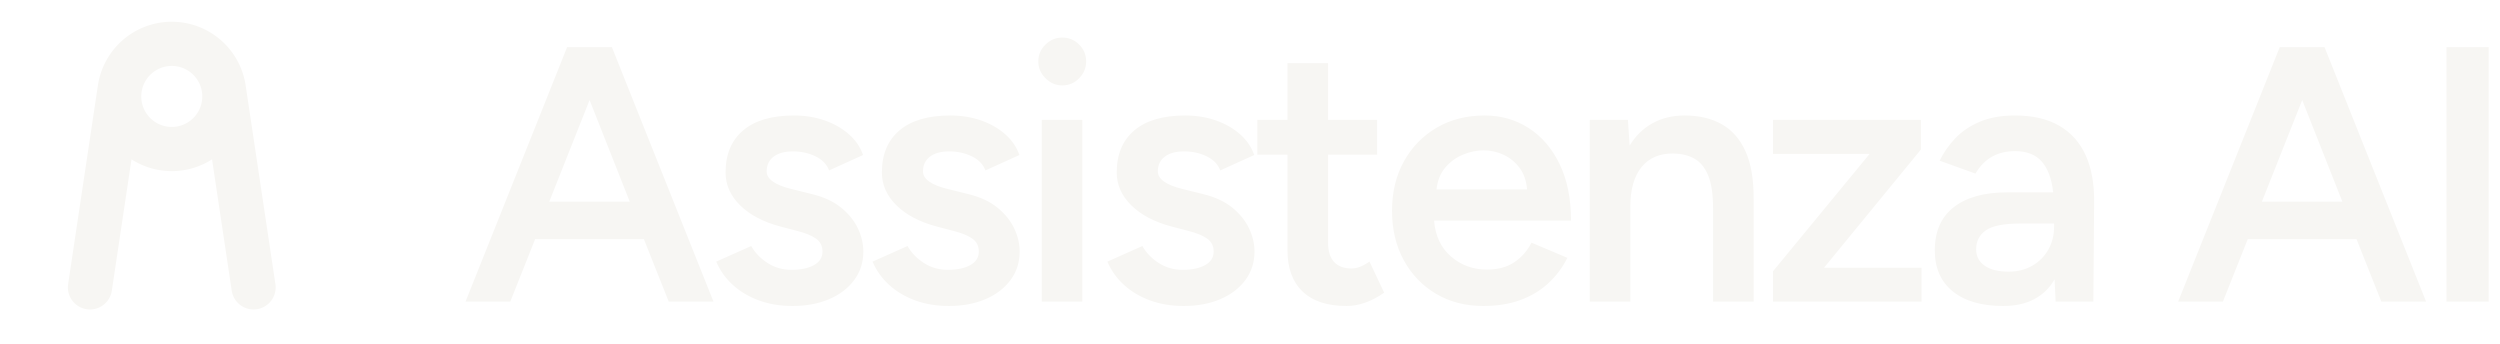
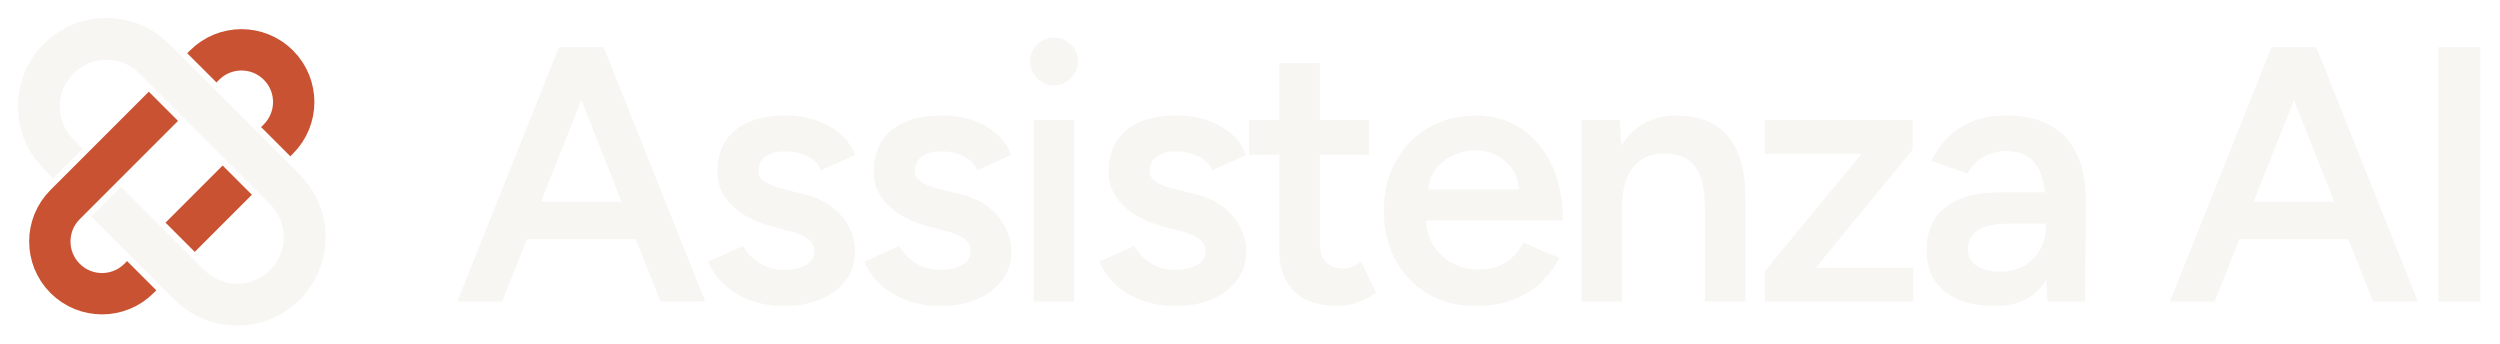
- <svg xmlns="http://www.w3.org/2000/svg" viewBox="0 0 440.12 60.48" role="img" aria-label="Assistenza AI — lockup su fondo scuro">
-   <g transform="translate(0 0.00) scale(0.94499)">
-     <path fill="#F7F6F3" fill-rule="evenodd" d="M 45.690 15.474 L 45.647 15.250 L 45.601 15.027 L 45.551 14.805 L 45.497 14.584 L 45.440 14.363 L 45.380 14.144 L 45.315 13.925 L 45.247 13.708 L 45.176 13.492 L 45.101 13.277 L 45.023 13.063 L 44.941 12.851 L 44.855 12.640 L 44.766 12.430 L 44.674 12.222 L 44.579 12.015 L 44.479 11.810 L 44.377 11.607 L 44.271 11.405 L 44.162 11.205 L 44.050 11.007 L 43.935 10.811 L 43.816 10.617 L 43.694 10.424 L 43.569 10.234 L 43.441 10.046 L 43.310 9.860 L 43.176 9.676 L 43.039 9.494 L 42.899 9.314 L 42.756 9.137 L 42.610 8.962 L 42.461 8.790 L 42.310 8.620 L 42.156 8.453 L 41.999 8.288 L 41.839 8.125 L 41.677 7.966 L 41.512 7.809 L 41.344 7.655 L 41.174 7.503 L 41.002 7.354 L 40.827 7.208 L 40.650 7.065 L 40.471 6.925 L 40.289 6.788 L 40.105 6.654 L 39.919 6.523 L 39.730 6.395 L 39.540 6.270 L 39.348 6.148 L 39.153 6.030 L 38.957 5.914 L 38.759 5.802 L 38.559 5.693 L 38.358 5.587 L 38.154 5.485 L 37.949 5.386 L 37.743 5.290 L 37.534 5.198 L 37.325 5.109 L 37.114 5.024 L 36.901 4.942 L 36.688 4.863 L 36.473 4.788 L 36.256 4.717 L 36.039 4.649 L 35.821 4.585 L 35.601 4.524 L 35.381 4.467 L 35.160 4.413 L 34.937 4.364 L 34.715 4.317 L 34.491 4.275 L 34.267 4.236 L 34.042 4.201 L 33.816 4.169 L 33.590 4.141 L 33.364 4.117 L 33.137 4.097 L 32.910 4.080 L 32.683 4.067 L 32.455 4.057 L 32.228 4.052 L 32.000 4.050 L 31.772 4.052 L 31.545 4.057 L 31.317 4.067 L 31.090 4.080 L 30.863 4.097 L 30.636 4.117 L 30.410 4.141 L 30.184 4.169 L 29.958 4.201 L 29.733 4.236 L 29.509 4.275 L 29.285 4.317 L 29.063 4.364 L 28.840 4.413 L 28.619 4.467 L 28.399 4.524 L 28.179 4.585 L 27.961 4.649 L 27.744 4.717 L 27.527 4.788 L 27.312 4.863 L 27.099 4.942 L 26.886 5.024 L 26.675 5.109 L 26.466 5.198 L 26.257 5.290 L 26.051 5.386 L 25.846 5.485 L 25.642 5.587 L 25.441 5.693 L 25.241 5.802 L 25.043 5.914 L 24.847 6.030 L 24.652 6.148 L 24.460 6.270 L 24.270 6.395 L 24.081 6.523 L 23.895 6.654 L 23.711 6.788 L 23.529 6.925 L 23.350 7.065 L 23.173 7.208 L 22.998 7.354 L 22.826 7.503 L 22.656 7.655 L 22.488 7.809 L 22.323 7.966 L 22.161 8.125 L 22.001 8.288 L 21.844 8.453 L 21.690 8.620 L 21.539 8.790 L 21.390 8.962 L 21.244 9.137 L 21.101 9.314 L 20.961 9.494 L 20.824 9.676 L 20.690 9.860 L 20.559 10.046 L 20.431 10.234 L 20.306 10.424 L 20.184 10.617 L 20.065 10.811 L 19.950 11.007 L 19.838 11.205 L 19.729 11.405 L 19.623 11.607 L 19.521 11.810 L 19.421 12.015 L 19.326 12.222 L 19.234 12.430 L 19.145 12.640 L 19.059 12.851 L 18.977 13.063 L 18.899 13.277 L 18.824 13.492 L 18.753 13.708 L 18.685 13.925 L 18.620 14.144 L 18.560 14.363 L 18.503 14.584 L 18.449 14.805 L 18.399 15.027 L 18.353 15.250 L 18.310 15.474 L 18.271 15.698 L 18.250 15.833 L 18.250 15.836 L 18.239 15.903 L 12.693 52.925 L 12.683 52.991 L 12.675 53.058 L 12.668 53.125 L 12.661 53.192 L 12.656 53.259 L 12.652 53.327 L 12.650 53.394 L 12.648 53.461 L 12.647 53.528 L 12.648 53.596 L 12.649 53.663 L 12.652 53.730 L 12.656 53.798 L 12.660 53.865 L 12.666 53.932 L 12.673 53.999 L 12.682 54.066 L 12.691 54.132 L 12.701 54.199 L 12.713 54.265 L 12.725 54.332 L 12.739 54.397 L 12.753 54.463 L 12.769 54.529 L 12.786 54.594 L 12.804 54.659 L 12.823 54.723 L 12.843 54.788 L 12.864 54.852 L 12.886 54.915 L 12.909 54.979 L 12.933 55.041 L 12.958 55.104 L 12.984 55.166 L 13.012 55.228 L 13.040 55.289 L 13.069 55.349 L 13.099 55.410 L 13.130 55.469 L 13.162 55.528 L 13.196 55.587 L 13.230 55.645 L 13.265 55.703 L 13.301 55.760 L 13.337 55.816 L 13.375 55.872 L 13.414 55.927 L 13.454 55.981 L 13.494 56.035 L 13.535 56.088 L 13.578 56.141 L 13.621 56.192 L 13.665 56.244 L 13.709 56.294 L 13.755 56.343 L 13.801 56.392 L 13.848 56.440 L 13.896 56.488 L 13.945 56.534 L 13.994 56.580 L 14.045 56.625 L 14.096 56.669 L 14.147 56.712 L 14.200 56.754 L 14.253 56.796 L 14.306 56.837 L 14.361 56.876 L 14.416 56.915 L 14.471 56.953 L 14.528 56.990 L 14.584 57.026 L 14.642 57.061 L 14.700 57.096 L 14.758 57.129 L 14.817 57.161 L 14.877 57.193 L 14.937 57.223 L 14.998 57.252 L 15.059 57.281 L 15.120 57.308 L 15.182 57.334 L 15.245 57.360 L 15.307 57.384 L 15.371 57.407 L 15.434 57.430 L 15.498 57.451 L 15.562 57.471 L 15.627 57.490 L 15.692 57.508 L 15.757 57.525 L 15.822 57.541 L 15.888 57.556 L 15.954 57.570 L 16.020 57.582 L 16.086 57.594 L 16.153 57.605 L 16.220 57.614 L 16.286 57.622 L 16.353 57.630 L 16.420 57.636 L 16.488 57.641 L 16.555 57.645 L 16.622 57.648 L 16.689 57.649 L 16.757 57.650 L 16.824 57.650 L 16.891 57.648 L 16.959 57.645 L 17.026 57.642 L 17.093 57.637 L 17.160 57.631 L 17.227 57.624 L 17.294 57.616 L 17.361 57.606 L 17.427 57.596 L 17.494 57.585 L 17.560 57.572 L 17.626 57.559 L 17.691 57.544 L 17.757 57.528 L 17.822 57.511 L 17.887 57.493 L 17.952 57.475 L 18.016 57.455 L 18.080 57.434 L 18.144 57.411 L 18.207 57.388 L 18.270 57.364 L 18.332 57.339 L 18.394 57.313 L 18.456 57.286 L 18.517 57.257 L 18.578 57.228 L 18.638 57.198 L 18.697 57.167 L 18.757 57.135 L 18.815 57.102 L 18.873 57.068 L 18.931 57.033 L 18.988 56.997 L 19.044 56.960 L 19.100 56.922 L 19.155 56.883 L 19.210 56.844 L 19.263 56.803 L 19.316 56.762 L 19.369 56.720 L 19.421 56.677 L 19.472 56.633 L 19.522 56.588 L 19.572 56.542 L 19.621 56.496 L 19.669 56.449 L 19.716 56.401 L 19.762 56.352 L 19.808 56.303 L 19.853 56.253 L 19.897 56.202 L 19.940 56.150 L 19.983 56.098 L 20.024 56.045 L 20.065 55.991 L 20.105 55.937 L 20.143 55.882 L 20.181 55.826 L 20.218 55.770 L 20.254 55.713 L 20.290 55.655 L 20.324 55.597 L 20.357 55.539 L 20.389 55.480 L 20.421 55.420 L 20.451 55.360 L 20.481 55.299 L 20.509 55.238 L 20.536 55.177 L 20.563 55.115 L 20.588 55.053 L 20.612 54.990 L 20.636 54.927 L 20.658 54.863 L 20.679 54.799 L 20.699 54.735 L 20.718 54.670 L 20.736 54.605 L 20.753 54.540 L 20.769 54.475 L 20.784 54.409 L 20.798 54.343 L 20.811 54.277 L 20.822 54.211 L 20.833 54.144 L 24.498 29.683 L 24.652 29.781 L 24.847 29.899 L 25.043 30.015 L 25.241 30.127 L 25.441 30.236 L 25.642 30.342 L 25.846 30.444 L 26.051 30.543 L 26.257 30.639 L 26.466 30.731 L 26.675 30.820 L 26.886 30.905 L 27.099 30.987 L 27.312 31.066 L 27.527 31.140 L 27.744 31.212 L 27.961 31.280 L 28.179 31.344 L 28.399 31.405 L 28.619 31.462 L 28.840 31.515 L 29.063 31.565 L 29.285 31.612 L 29.509 31.654 L 29.733 31.693 L 29.958 31.728 L 30.184 31.760 L 30.410 31.788 L 30.636 31.812 L 30.863 31.832 L 31.090 31.849 L 31.317 31.862 L 31.545 31.871 L 31.772 31.877 L 32.000 31.879 L 32.228 31.877 L 32.455 31.871 L 32.683 31.862 L 32.910 31.849 L 33.137 31.832 L 33.364 31.812 L 33.590 31.788 L 33.816 31.760 L 34.042 31.728 L 34.267 31.693 L 34.491 31.654 L 34.715 31.612 L 34.937 31.565 L 35.160 31.515 L 35.381 31.462 L 35.601 31.405 L 35.821 31.344 L 36.039 31.280 L 36.256 31.212 L 36.473 31.140 L 36.688 31.066 L 36.901 30.987 L 37.114 30.905 L 37.325 30.820 L 37.534 30.731 L 37.743 30.639 L 37.949 30.543 L 38.154 30.444 L 38.358 30.342 L 38.559 30.236 L 38.759 30.127 L 38.957 30.015 L 39.153 29.899 L 39.348 29.781 L 39.502 29.683 L 43.167 54.144 L 43.178 54.211 L 43.189 54.277 L 43.202 54.343 L 43.216 54.409 L 43.231 54.475 L 43.247 54.540 L 43.264 54.605 L 43.282 54.670 L 43.301 54.735 L 43.321 54.799 L 43.342 54.863 L 43.364 54.927 L 43.388 54.990 L 43.412 55.053 L 43.437 55.115 L 43.464 55.177 L 43.491 55.238 L 43.519 55.299 L 43.549 55.360 L 43.579 55.420 L 43.611 55.480 L 43.643 55.539 L 43.676 55.597 L 43.710 55.655 L 43.746 55.713 L 43.782 55.770 L 43.819 55.826 L 43.857 55.882 L 43.895 55.937 L 43.935 55.991 L 43.976 56.045 L 44.017 56.098 L 44.060 56.150 L 44.103 56.202 L 44.147 56.253 L 44.192 56.303 L 44.238 56.352 L 44.284 56.401 L 44.331 56.449 L 44.379 56.496 L 44.428 56.542 L 44.478 56.588 L 44.528 56.633 L 44.579 56.677 L 44.631 56.720 L 44.684 56.762 L 44.737 56.803 L 44.790 56.844 L 44.845 56.883 L 44.900 56.922 L 44.956 56.960 L 45.012 56.997 L 45.069 57.033 L 45.127 57.068 L 45.185 57.102 L 45.243 57.135 L 45.303 57.167 L 45.362 57.198 L 45.422 57.228 L 45.483 57.257 L 45.544 57.286 L 45.606 57.313 L 45.668 57.339 L 45.730 57.364 L 45.793 57.388 L 45.856 57.411 L 45.920 57.434 L 45.984 57.455 L 46.048 57.475 L 46.113 57.493 L 46.178 57.511 L 46.243 57.528 L 46.309 57.544 L 46.374 57.559 L 46.440 57.572 L 46.506 57.585 L 46.573 57.596 L 46.639 57.606 L 46.706 57.616 L 46.773 57.624 L 46.840 57.631 L 46.907 57.637 L 46.974 57.642 L 47.041 57.645 L 47.109 57.648 L 47.176 57.650 L 47.243 57.650 L 47.311 57.649 L 47.378 57.648 L 47.445 57.645 L 47.512 57.641 L 47.580 57.636 L 47.647 57.630 L 47.714 57.622 L 47.780 57.614 L 47.847 57.605 L 47.914 57.594 L 47.980 57.582 L 48.046 57.570 L 48.112 57.556 L 48.178 57.541 L 48.243 57.525 L 48.308 57.508 L 48.373 57.490 L 48.438 57.471 L 48.502 57.451 L 48.566 57.430 L 48.629 57.407 L 48.693 57.384 L 48.755 57.360 L 48.818 57.334 L 48.880 57.308 L 48.941 57.281 L 49.002 57.252 L 49.063 57.223 L 49.123 57.193 L 49.183 57.161 L 49.242 57.129 L 49.300 57.096 L 49.358 57.061 L 49.416 57.026 L 49.472 56.990 L 49.529 56.953 L 49.584 56.915 L 49.639 56.876 L 49.694 56.837 L 49.747 56.796 L 49.800 56.754 L 49.853 56.712 L 49.904 56.669 L 49.955 56.625 L 50.006 56.580 L 50.055 56.534 L 50.104 56.488 L 50.152 56.440 L 50.199 56.392 L 50.245 56.343 L 50.291 56.294 L 50.335 56.244 L 50.379 56.192 L 50.422 56.141 L 50.465 56.088 L 50.506 56.035 L 50.546 55.981 L 50.586 55.927 L 50.625 55.872 L 50.663 55.816 L 50.699 55.760 L 50.735 55.703 L 50.770 55.645 L 50.804 55.587 L 50.838 55.528 L 50.870 55.469 L 50.901 55.410 L 50.931 55.349 L 50.960 55.289 L 50.988 55.228 L 51.016 55.166 L 51.042 55.104 L 51.067 55.041 L 51.091 54.979 L 51.114 54.915 L 51.136 54.852 L 51.157 54.788 L 51.177 54.723 L 51.196 54.659 L 51.214 54.594 L 51.231 54.529 L 51.247 54.463 L 51.261 54.397 L 51.275 54.332 L 51.287 54.265 L 51.299 54.199 L 51.309 54.132 L 51.318 54.066 L 51.327 53.999 L 51.334 53.932 L 51.340 53.865 L 51.344 53.798 L 51.348 53.730 L 51.351 53.663 L 51.352 53.596 L 51.353 53.528 L 51.352 53.461 L 51.350 53.394 L 51.348 53.327 L 51.344 53.259 L 51.339 53.192 L 51.332 53.125 L 51.325 53.058 L 51.317 52.991 L 51.307 52.925 L 45.761 15.903 L 45.750 15.836 L 45.750 15.833 L 45.729 15.698 L 45.690 15.474 Z M 37.683 18.057 L 37.680 18.150 L 37.677 18.243 L 37.671 18.336 L 37.664 18.429 L 37.656 18.522 L 37.646 18.614 L 37.635 18.706 L 37.622 18.798 L 37.607 18.890 L 37.592 18.982 L 37.574 19.073 L 37.555 19.164 L 37.535 19.255 L 37.513 19.345 L 37.490 19.435 L 37.465 19.525 L 37.439 19.614 L 37.411 19.703 L 37.382 19.791 L 37.351 19.879 L 37.319 19.966 L 37.286 20.053 L 37.251 20.139 L 37.214 20.225 L 37.177 20.310 L 37.138 20.394 L 37.097 20.478 L 37.055 20.561 L 37.012 20.644 L 36.968 20.725 L 36.922 20.806 L 36.875 20.886 L 36.826 20.966 L 36.777 21.044 L 36.726 21.122 L 36.673 21.199 L 36.620 21.275 L 36.565 21.350 L 36.509 21.424 L 36.452 21.498 L 36.393 21.570 L 36.334 21.641 L 36.273 21.712 L 36.211 21.781 L 36.148 21.850 L 36.084 21.917 L 36.019 21.983 L 35.952 22.048 L 35.885 22.113 L 35.817 22.176 L 35.747 22.237 L 35.677 22.298 L 35.605 22.358 L 35.533 22.416 L 35.460 22.473 L 35.386 22.529 L 35.310 22.584 L 35.234 22.638 L 35.158 22.690 L 35.080 22.741 L 35.001 22.791 L 34.922 22.839 L 34.842 22.886 L 34.761 22.932 L 34.679 22.977 L 34.597 23.020 L 34.514 23.062 L 34.430 23.102 L 34.346 23.141 L 34.261 23.179 L 34.175 23.215 L 34.089 23.250 L 34.002 23.284 L 33.915 23.316 L 33.827 23.346 L 33.739 23.375 L 33.650 23.403 L 33.561 23.429 L 33.471 23.454 L 33.381 23.477 L 33.291 23.499 L 33.200 23.520 L 33.109 23.539 L 33.017 23.556 L 32.926 23.572 L 32.834 23.586 L 32.742 23.599 L 32.650 23.611 L 32.557 23.620 L 32.464 23.629 L 32.372 23.636 L 32.279 23.641 L 32.186 23.645 L 32.093 23.647 L 32.000 23.648 L 31.907 23.647 L 31.814 23.645 L 31.721 23.641 L 31.628 23.636 L 31.536 23.629 L 31.443 23.620 L 31.350 23.611 L 31.258 23.599 L 31.166 23.586 L 31.074 23.572 L 30.983 23.556 L 30.891 23.539 L 30.800 23.520 L 30.709 23.499 L 30.619 23.477 L 30.529 23.454 L 30.439 23.429 L 30.350 23.403 L 30.261 23.375 L 30.173 23.346 L 30.085 23.316 L 29.998 23.284 L 29.911 23.250 L 29.825 23.215 L 29.739 23.179 L 29.654 23.141 L 29.570 23.102 L 29.486 23.062 L 29.403 23.020 L 29.321 22.977 L 29.239 22.932 L 29.158 22.886 L 29.078 22.839 L 28.999 22.791 L 28.920 22.741 L 28.842 22.690 L 28.766 22.638 L 28.690 22.584 L 28.614 22.529 L 28.540 22.473 L 28.467 22.416 L 28.395 22.358 L 28.323 22.298 L 28.253 22.237 L 28.183 22.176 L 28.115 22.113 L 28.048 22.048 L 27.981 21.983 L 27.916 21.917 L 27.852 21.850 L 27.789 21.781 L 27.727 21.712 L 27.666 21.641 L 27.607 21.570 L 27.548 21.498 L 27.491 21.424 L 27.435 21.350 L 27.380 21.275 L 27.327 21.199 L 27.274 21.122 L 27.223 21.044 L 27.174 20.966 L 27.125 20.886 L 27.078 20.806 L 27.032 20.725 L 26.988 20.644 L 26.945 20.561 L 26.903 20.478 L 26.862 20.394 L 26.823 20.310 L 26.786 20.225 L 26.749 20.139 L 26.714 20.053 L 26.681 19.966 L 26.649 19.879 L 26.618 19.791 L 26.589 19.703 L 26.561 19.614 L 26.535 19.525 L 26.510 19.435 L 26.487 19.345 L 26.465 19.255 L 26.445 19.164 L 26.426 19.073 L 26.408 18.982 L 26.393 18.890 L 26.378 18.798 L 26.365 18.706 L 26.354 18.614 L 26.344 18.522 L 26.336 18.429 L 26.329 18.336 L 26.323 18.243 L 26.320 18.150 L 26.317 18.057 L 26.317 17.964 L 26.317 17.871 L 26.320 17.778 L 26.323 17.686 L 26.329 17.593 L 26.336 17.500 L 26.344 17.407 L 26.354 17.315 L 26.365 17.223 L 26.378 17.131 L 26.393 17.039 L 26.408 16.947 L 26.426 16.856 L 26.445 16.765 L 26.465 16.674 L 26.487 16.583 L 26.510 16.493 L 26.535 16.404 L 26.561 16.315 L 26.589 16.226 L 26.618 16.138 L 26.649 16.050 L 26.681 15.962 L 26.714 15.876 L 26.749 15.790 L 26.786 15.704 L 26.823 15.619 L 26.862 15.534 L 26.903 15.451 L 26.945 15.368 L 26.988 15.285 L 27.032 15.204 L 27.078 15.123 L 27.125 15.043 L 27.174 14.963 L 27.223 14.885 L 27.274 14.807 L 27.327 14.730 L 27.380 14.654 L 27.435 14.579 L 27.491 14.505 L 27.548 14.431 L 27.607 14.359 L 27.666 14.288 L 27.727 14.217 L 27.789 14.148 L 27.852 14.079 L 27.916 14.012 L 27.981 13.946 L 28.048 13.880 L 28.115 13.816 L 28.183 13.753 L 28.253 13.691 L 28.323 13.631 L 28.395 13.571 L 28.467 13.513 L 28.540 13.456 L 28.614 13.400 L 28.690 13.345 L 28.766 13.291 L 28.842 13.239 L 28.920 13.188 L 28.999 13.138 L 29.078 13.090 L 29.158 13.043 L 29.239 12.997 L 29.321 12.952 L 29.403 12.909 L 29.486 12.867 L 29.570 12.827 L 29.654 12.788 L 29.739 12.750 L 29.825 12.714 L 29.911 12.679 L 29.998 12.645 L 30.085 12.613 L 30.173 12.583 L 30.261 12.554 L 30.350 12.526 L 30.439 12.500 L 30.529 12.475 L 30.619 12.451 L 30.709 12.430 L 30.800 12.409 L 30.891 12.390 L 30.983 12.373 L 31.074 12.357 L 31.166 12.343 L 31.258 12.330 L 31.350 12.318 L 31.443 12.308 L 31.536 12.300 L 31.628 12.293 L 31.721 12.288 L 31.814 12.284 L 31.907 12.282 L 32.000 12.281 L 32.093 12.282 L 32.186 12.284 L 32.279 12.288 L 32.372 12.293 L 32.464 12.300 L 32.557 12.308 L 32.650 12.318 L 32.742 12.330 L 32.834 12.343 L 32.926 12.357 L 33.017 12.373 L 33.109 12.390 L 33.200 12.409 L 33.291 12.430 L 33.381 12.451 L 33.471 12.475 L 33.561 12.500 L 33.650 12.526 L 33.739 12.554 L 33.827 12.583 L 33.915 12.613 L 34.002 12.645 L 34.089 12.679 L 34.175 12.714 L 34.261 12.750 L 34.346 12.788 L 34.430 12.827 L 34.514 12.867 L 34.597 12.909 L 34.679 12.952 L 34.761 12.997 L 34.842 13.043 L 34.922 13.090 L 35.001 13.138 L 35.080 13.188 L 35.158 13.239 L 35.234 13.291 L 35.310 13.345 L 35.386 13.400 L 35.460 13.456 L 35.533 13.513 L 35.605 13.571 L 35.677 13.631 L 35.747 13.691 L 35.817 13.753 L 35.885 13.816 L 35.952 13.880 L 36.019 13.946 L 36.084 14.012 L 36.148 14.079 L 36.211 14.148 L 36.273 14.217 L 36.334 14.288 L 36.393 14.359 L 36.452 14.431 L 36.509 14.505 L 36.565 14.579 L 36.620 14.654 L 36.673 14.730 L 36.726 14.807 L 36.777 14.885 L 36.826 14.963 L 36.875 15.043 L 36.922 15.123 L 36.968 15.204 L 37.012 15.285 L 37.055 15.368 L 37.097 15.451 L 37.138 15.534 L 37.177 15.619 L 37.214 15.704 L 37.251 15.790 L 37.286 15.876 L 37.319 15.962 L 37.351 16.050 L 37.382 16.138 L 37.411 16.226 L 37.439 16.315 L 37.465 16.404 L 37.490 16.493 L 37.513 16.583 L 37.535 16.674 L 37.555 16.765 L 37.574 16.856 L 37.592 16.947 L 37.607 17.039 L 37.622 17.131 L 37.635 17.223 L 37.646 17.315 L 37.656 17.407 L 37.664 17.500 L 37.671 17.593 L 37.677 17.686 L 37.680 17.778 L 37.683 17.871 L 37.683 17.964 L 37.683 18.057 Z" />
+ <svg xmlns="http://www.w3.org/2000/svg" viewBox="0 0 440.12 60.48" fill="none" role="img" aria-label="Assistenza AI — lockup su fondo scuro">
+   <g transform="translate(0 0.000) scale(0.23625)">
+     <path d="M 79.057 150.263 L 141.071 212.277 A 50.350 50.350 0 0 0 212.277 141.071 L 114.929 43.723 A 50.350 50.350 0 0 0 43.723 114.929 L 50.706 121.912" fill="none" stroke="#F7F6F3" stroke-width="31.231" stroke-linecap="butt" stroke-linejoin="round" />
+     <path d="M 121.763 79.207 L 48.528 152.441 A 38.912 38.912 0 0 0 103.559 207.472 L 105.588 205.442" fill="none" stroke="#C95232" stroke-width="30.809" stroke-linecap="butt" stroke-linejoin="round" />
+     <path d="M 134.237 176.793 L 176.793 134.237" fill="none" stroke="#C95232" stroke-width="30.809" stroke-linecap="butt" stroke-linejoin="round" />
+     <path d="M 205.442 105.588 L 207.472 103.559 A 38.912 38.912 0 0 0 152.441 48.528 L 150.412 50.558" fill="none" stroke="#C95232" stroke-width="30.809" stroke-linecap="butt" stroke-linejoin="round" />
  </g>
-   <g transform="translate(79.96 4.61) translate(1.44 48.49)" fill="#F7F6F3">
+   <g transform="translate(79.956 53.099)" fill="#F7F6F3">
    <path d="M0.557 0.0 18.439 -44.8H26.323L44.205 0.0H36.33L31.955 -10.998H12.807L8.432 0.0ZM15.297 -17.6H29.465L22.395 -35.488Z M58.13 0.768Q54.895 0.768 52.225 -0.205Q49.555 -1.179 47.625 -2.93Q45.695 -4.681 44.688 -7.041L50.85 -9.789Q51.846 -8.017 53.719 -6.806Q55.591 -5.596 57.931 -5.596Q60.405 -5.596 61.902 -6.43Q63.398 -7.265 63.398 -8.816Q63.398 -10.294 62.244 -11.101Q61.089 -11.908 58.981 -12.437L55.983 -13.223Q51.466 -14.421 48.9 -16.95Q46.335 -19.479 46.335 -22.736Q46.335 -27.519 49.43 -30.143Q52.526 -32.768 58.368 -32.768Q61.303 -32.768 63.787 -31.899Q66.27 -31.03 68.044 -29.467Q69.819 -27.903 70.541 -25.809L64.562 -23.099Q63.951 -24.723 62.15 -25.587Q60.35 -26.45 58.205 -26.45Q56.005 -26.45 54.787 -25.515Q53.569 -24.579 53.569 -22.918Q53.569 -21.923 54.656 -21.143Q55.742 -20.364 57.823 -19.853L61.584 -18.919Q64.72 -18.151 66.699 -16.528Q68.677 -14.905 69.632 -12.888Q70.587 -10.871 70.587 -8.815Q70.587 -5.935 68.954 -3.763Q67.322 -1.591 64.518 -0.412Q61.715 0.768 58.13 0.768Z M85.65 0.768Q82.415 0.768 79.745 -0.205Q77.075 -1.179 75.145 -2.93Q73.215 -4.681 72.208 -7.041L78.37 -9.789Q79.366 -8.017 81.239 -6.806Q83.111 -5.596 85.451 -5.596Q87.925 -5.596 89.422 -6.43Q90.918 -7.265 90.918 -8.816Q90.918 -10.294 89.764 -11.101Q88.609 -11.908 86.501 -12.437L83.503 -13.223Q78.986 -14.421 76.42 -16.95Q73.855 -19.479 73.855 -22.736Q73.855 -27.519 76.95 -30.143Q80.046 -32.768 85.888 -32.768Q88.823 -32.768 91.307 -31.899Q93.79 -31.03 95.564 -29.467Q97.339 -27.903 98.061 -25.809L92.082 -23.099Q91.471 -24.723 89.67 -25.587Q87.87 -26.45 85.725 -26.45Q83.525 -26.45 82.307 -25.515Q81.089 -24.579 81.089 -22.918Q81.089 -21.923 82.176 -21.143Q83.262 -20.364 85.343 -19.853L89.104 -18.919Q92.24 -18.151 94.219 -16.528Q96.197 -14.905 97.152 -12.888Q98.107 -10.871 98.107 -8.815Q98.107 -5.935 96.474 -3.763Q94.842 -1.591 92.038 -0.412Q89.235 0.768 85.65 0.768Z M101.996 0.0V-32.0H109.138V0.0ZM105.603 -38.063Q103.919 -38.063 102.655 -39.327Q101.392 -40.59 101.392 -42.275Q101.392 -44.023 102.655 -45.254Q103.919 -46.486 105.603 -46.486Q107.352 -46.486 108.583 -45.254Q109.814 -44.023 109.814 -42.275Q109.814 -40.59 108.583 -39.327Q107.352 -38.063 105.603 -38.063Z M126.994 0.768Q123.759 0.768 121.089 -0.205Q118.419 -1.179 116.489 -2.93Q114.559 -4.681 113.552 -7.041L119.714 -9.789Q120.71 -8.017 122.583 -6.806Q124.455 -5.596 126.795 -5.596Q129.269 -5.596 130.766 -6.43Q132.262 -7.265 132.262 -8.816Q132.262 -10.294 131.108 -11.101Q129.953 -11.908 127.845 -12.437L124.847 -13.223Q120.33 -14.421 117.764 -16.95Q115.199 -19.479 115.199 -22.736Q115.199 -27.519 118.294 -30.143Q121.39 -32.768 127.232 -32.768Q130.167 -32.768 132.651 -31.899Q135.134 -31.03 136.908 -29.467Q138.683 -27.903 139.405 -25.809L133.426 -23.099Q132.815 -24.723 131.014 -25.587Q129.214 -26.45 127.069 -26.45Q124.869 -26.45 123.651 -25.515Q122.433 -24.579 122.433 -22.918Q122.433 -21.923 123.52 -21.143Q124.606 -20.364 126.687 -19.853L130.448 -18.919Q133.584 -18.151 135.563 -16.528Q137.541 -14.905 138.496 -12.888Q139.451 -10.871 139.451 -8.815Q139.451 -5.935 137.818 -3.763Q136.186 -1.591 133.382 -0.412Q130.579 0.768 126.994 0.768Z M155.658 0.768Q150.582 0.768 147.921 -1.774Q145.26 -4.317 145.26 -9.018V-25.866H139.949V-32.0H145.26V-41.984H152.402V-32.0H161.037V-25.866H152.402V-10.366Q152.402 -8.136 153.461 -6.985Q154.52 -5.834 156.539 -5.834Q157.197 -5.834 157.947 -6.099Q158.696 -6.365 159.692 -7.05L162.282 -1.575Q160.664 -0.441 158.989 0.164Q157.315 0.768 155.658 0.768Z M179.729 0.768Q175.029 0.768 171.409 -1.376Q167.788 -3.52 165.726 -7.296Q163.664 -11.072 163.664 -16.0Q163.664 -20.928 165.763 -24.704Q167.861 -28.48 171.533 -30.624Q175.204 -32.768 179.959 -32.768Q184.274 -32.768 187.717 -30.56Q191.161 -28.352 193.169 -24.205Q195.177 -20.058 195.177 -14.268H171.064Q171.384 -10.252 174.042 -7.947Q176.701 -5.642 180.371 -5.642Q183.303 -5.642 185.23 -6.961Q187.157 -8.281 188.216 -10.381L194.535 -7.709Q193.228 -5.111 191.138 -3.196Q189.049 -1.28 186.195 -0.256Q183.342 0.768 179.729 0.768ZM171.493 -19.76H187.439Q187.247 -22.052 186.104 -23.567Q184.962 -25.083 183.291 -25.858Q181.619 -26.634 179.776 -26.634Q177.997 -26.634 176.166 -25.881Q174.335 -25.128 173.042 -23.604Q171.749 -22.08 171.493 -19.76Z M198.47 0.0V-32.0H205.192L205.494 -27.476Q207.066 -30.044 209.525 -31.406Q211.984 -32.768 215.183 -32.768Q218.977 -32.768 221.701 -31.236Q224.426 -29.705 225.892 -26.468Q227.359 -23.232 227.323 -18.049V0.0H220.181V-16.384Q220.181 -20.21 219.29 -22.288Q218.4 -24.365 216.834 -25.206Q215.268 -26.047 213.213 -26.074Q209.577 -26.129 207.595 -23.691Q205.613 -21.253 205.613 -16.696V0.0Z M230.726 0.0V-5.337L247.74 -26.003H230.726V-32.0H256.768V-26.773L239.718 -5.969H256.877V0.0Z M271.276 0.768Q265.552 0.768 262.384 -1.801Q259.216 -4.37 259.216 -9.024Q259.216 -14.035 262.567 -16.636Q265.919 -19.237 271.964 -19.237H280.06Q279.666 -22.798 278.059 -24.647Q276.451 -26.496 273.338 -26.496Q271.054 -26.496 269.308 -25.527Q267.563 -24.559 266.374 -22.54L260.075 -24.81Q261.098 -26.93 262.817 -28.746Q264.535 -30.562 267.129 -31.665Q269.723 -32.768 273.338 -32.768Q278.038 -32.768 281.153 -30.948Q284.267 -29.129 285.789 -25.741Q287.312 -22.354 287.266 -17.565L287.129 0.0H280.49L280.307 -3.93Q279.019 -1.663 276.747 -0.447Q274.476 0.768 271.276 0.768ZM272.212 -5.275Q274.55 -5.275 276.369 -6.316Q278.187 -7.358 279.201 -9.148Q280.215 -10.938 280.215 -13.146V-13.745H274.219Q269.932 -13.745 268.214 -12.554Q266.496 -11.362 266.496 -9.207Q266.496 -7.364 268.003 -6.32Q269.509 -5.275 272.212 -5.275Z M302.061 0.0 319.943 -44.8H327.827L345.709 0.0H337.834L333.459 -10.998H314.311L309.936 0.0ZM316.801 -17.6H330.969L323.899 -35.488Z M349.299 0.0V-44.8H356.725V0.0Z" />
  </g>
</svg>
